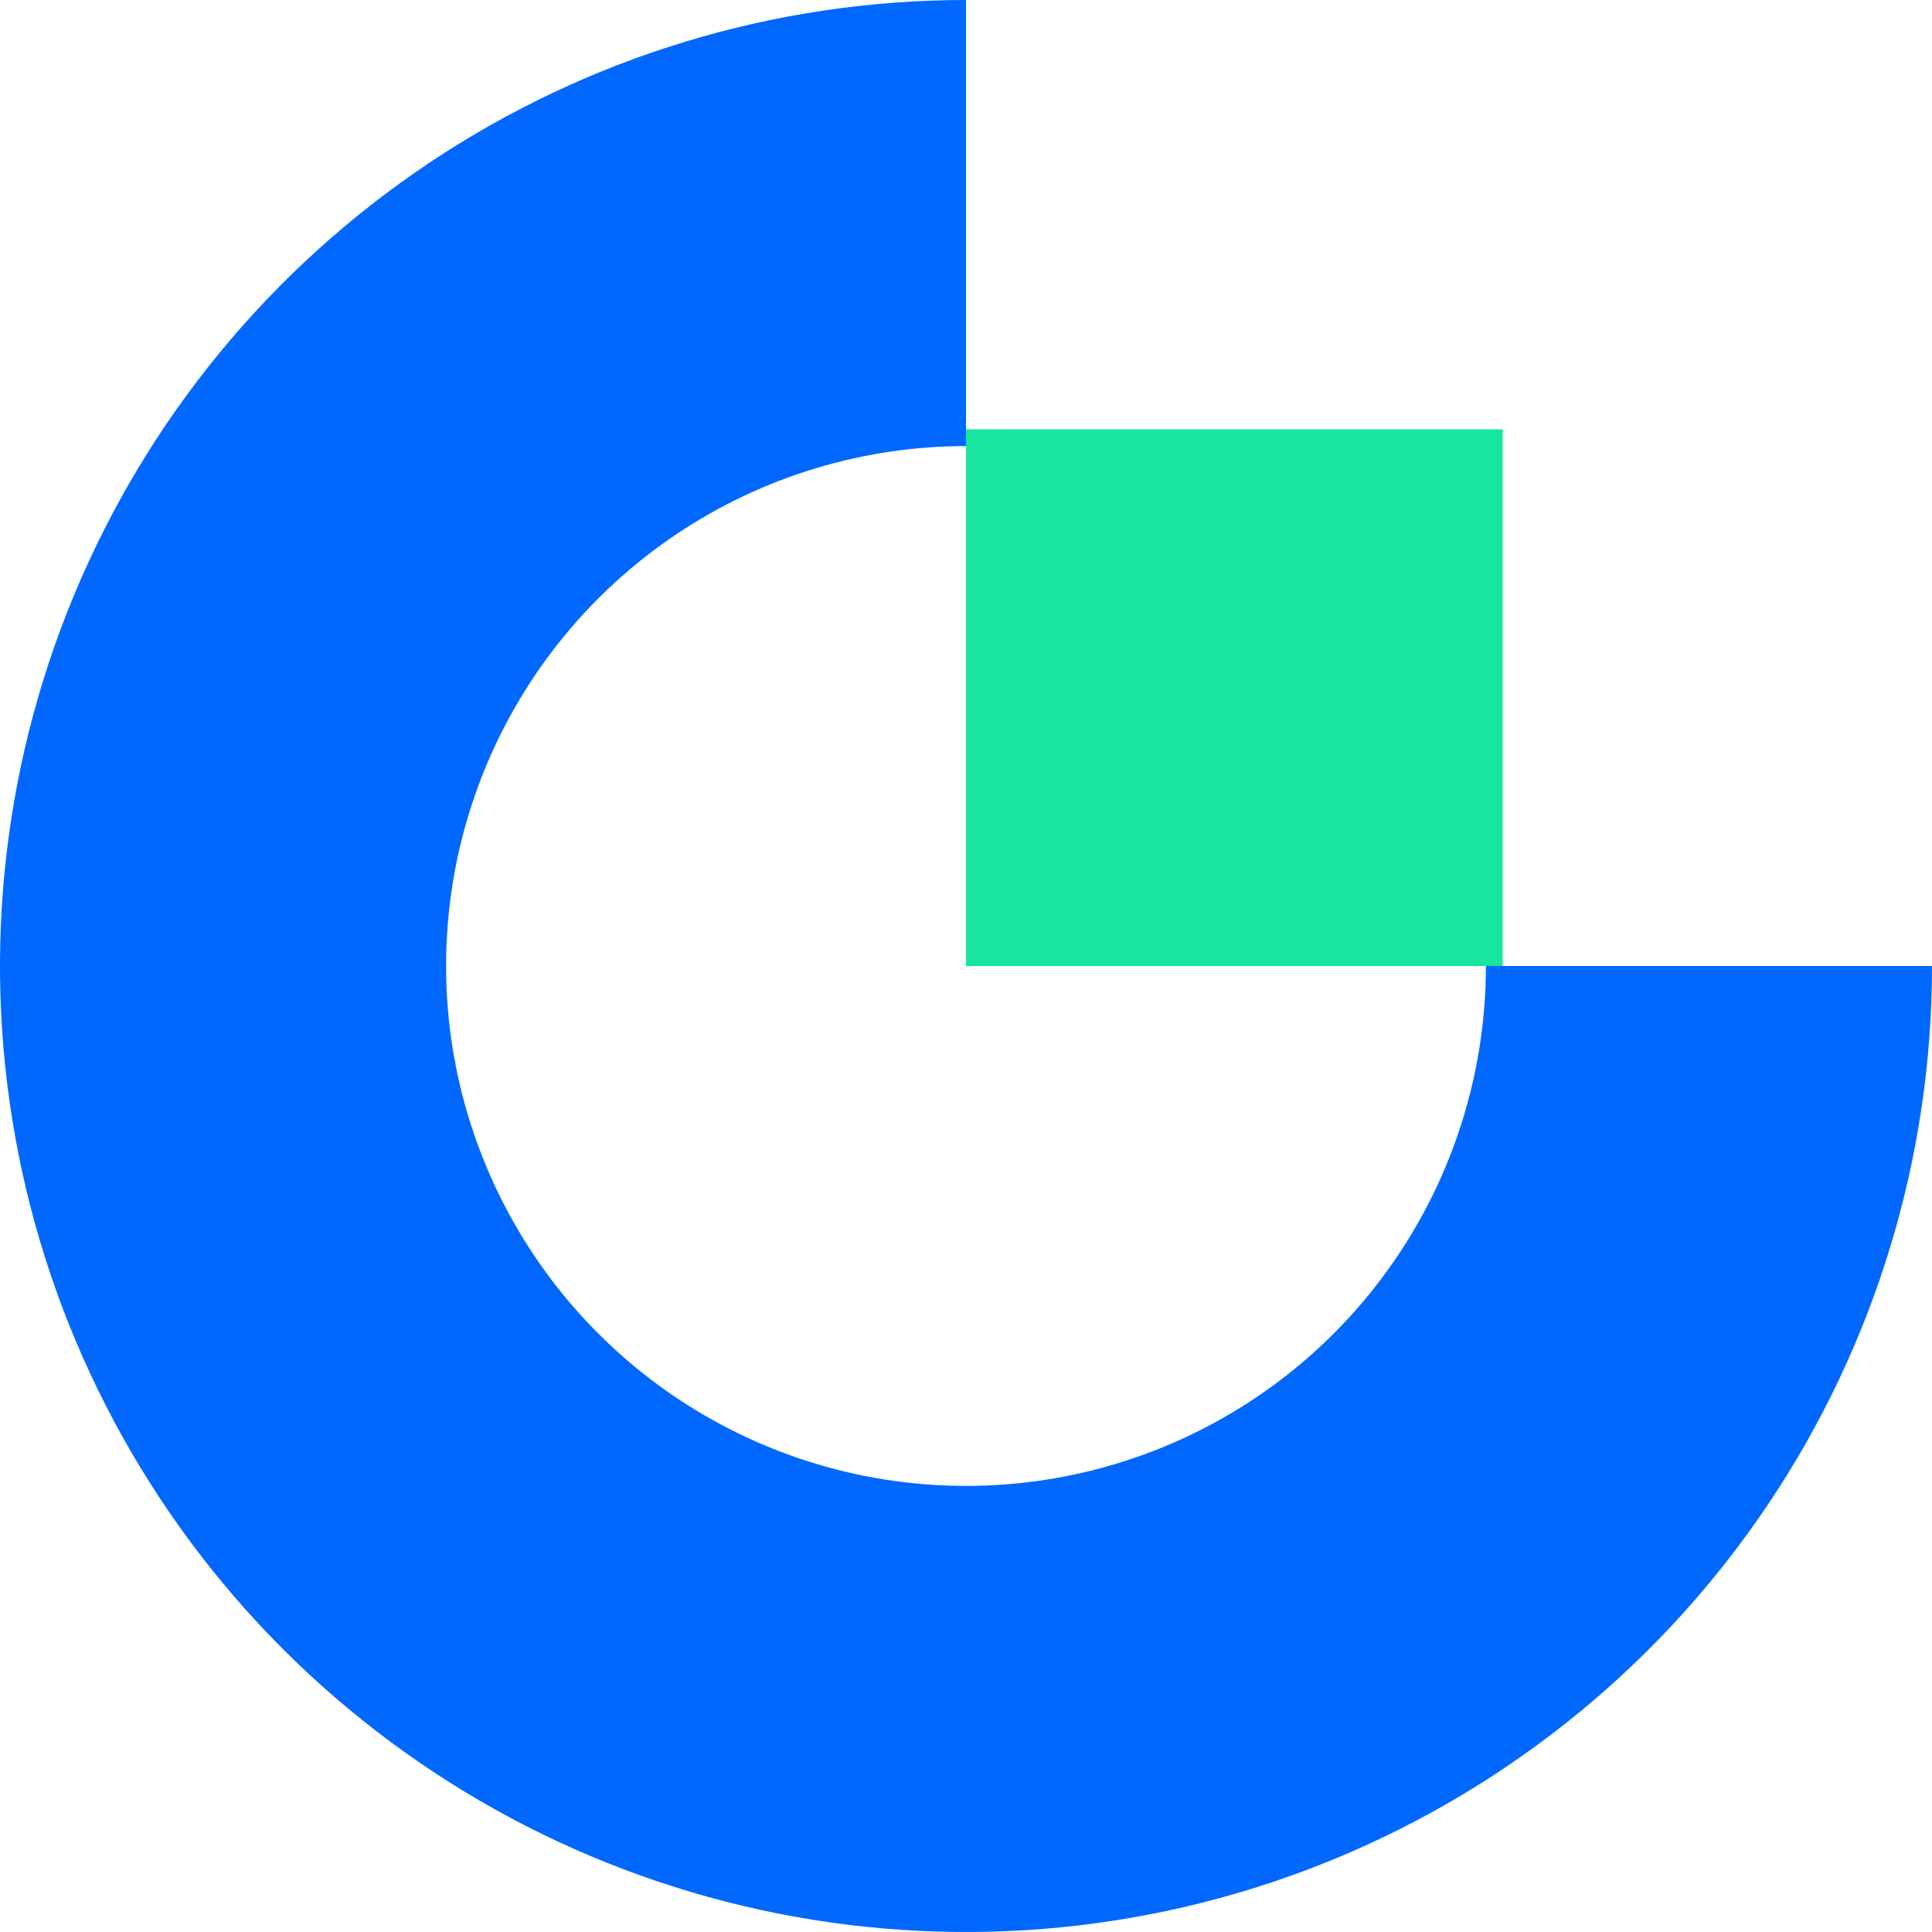
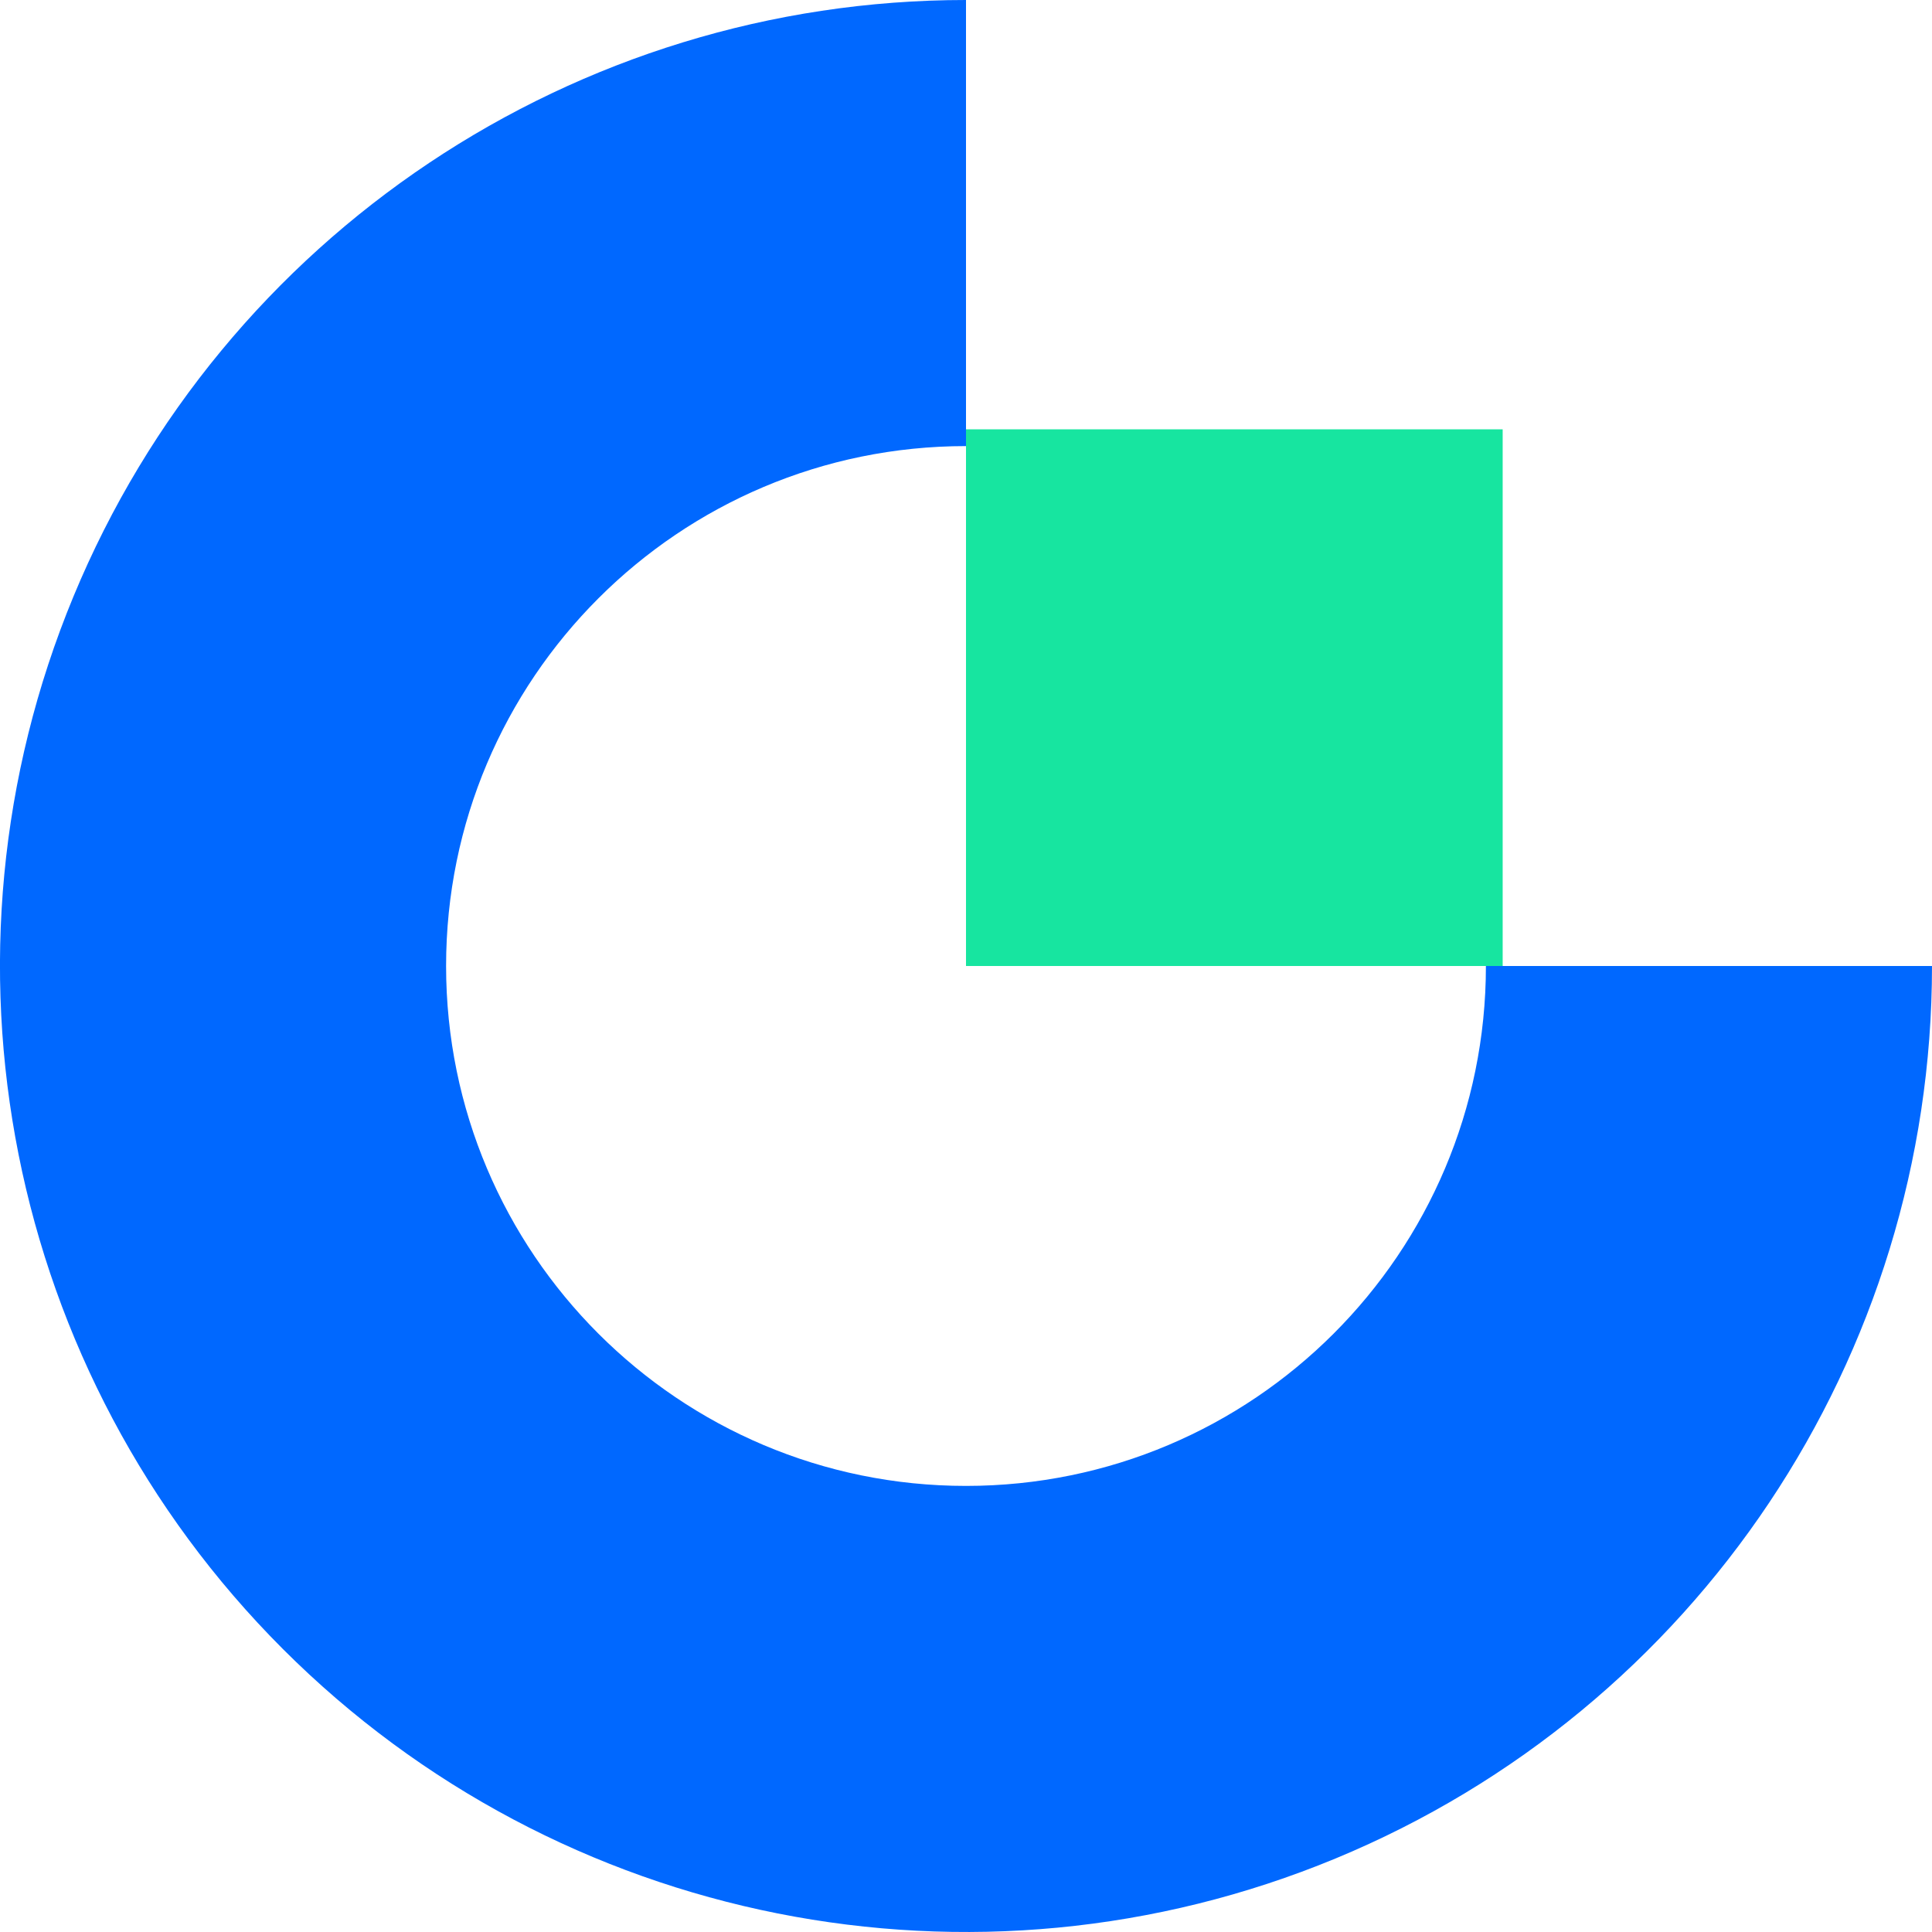
- <svg xmlns="http://www.w3.org/2000/svg" width="200" height="200" viewBox="0 0 200 200" fill="none">
-   <path d="M200 100C200 119.778 194.135 139.112 183.147 155.557C172.159 172.002 156.541 184.819 138.268 192.388C119.996 199.957 99.889 201.937 80.491 198.079C61.093 194.22 43.275 184.696 29.289 170.711C15.304 156.725 5.78 138.907 1.921 119.509C-1.937 100.111 0.043 80.004 7.612 61.732C15.181 43.459 27.998 27.841 44.443 16.853C60.888 5.865 80.222 -2.35852e-07 100 0L100 46.179C89.355 46.179 78.949 49.336 70.099 55.249C61.248 61.163 54.349 69.569 50.276 79.404C46.202 89.238 45.136 100.06 47.213 110.5C49.29 120.94 54.416 130.53 61.943 138.057C69.47 145.584 79.06 150.71 89.5 152.787C99.94 154.864 110.762 153.798 120.596 149.724C130.431 145.651 138.837 138.752 144.751 129.901C150.665 121.051 153.821 110.645 153.821 100H200Z" fill="#0068FF" />
-   <rect x="100" y="44.444" width="55.556" height="55.556" fill="#17E5A0" />
+ <svg xmlns="http://www.w3.org/2000/svg" width="200" height="200" fill="none">
+   <path d="M200 100a100.002 100.002 0 0 1-170.71 70.711A100.005 100.005 0 0 1 7.611 61.731 100 100 0 0 1 100 0v46.179A53.821 53.821 0 1 0 153.821 100H200Z" fill="#0068FF" />
+   <path fill="#17E5A0" d="M100 44.444h55.556V100H100z" />
</svg>
